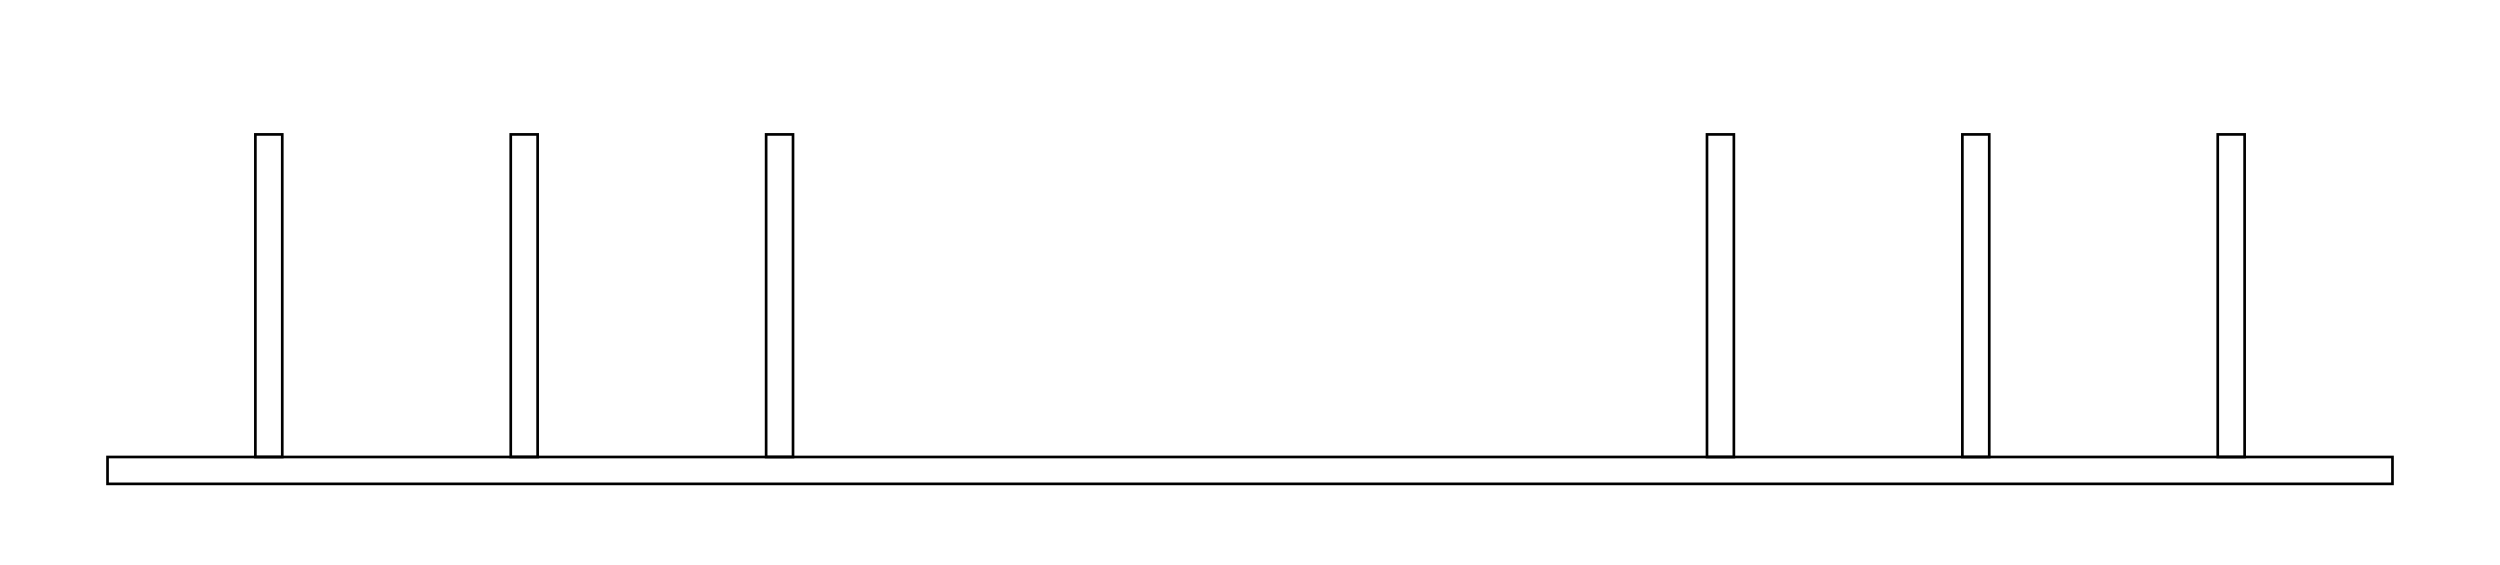
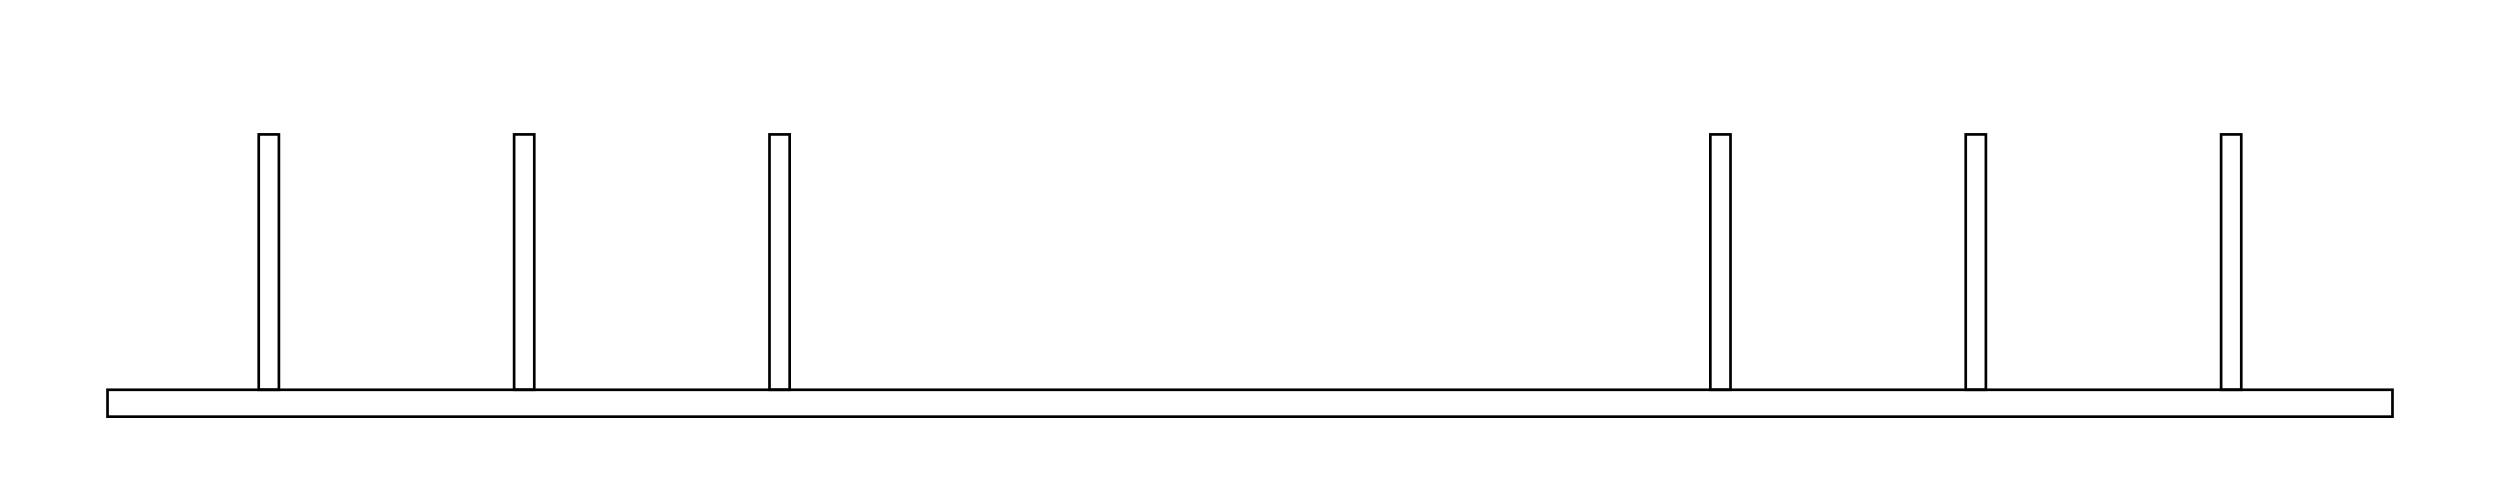
- <svg xmlns="http://www.w3.org/2000/svg" width="186mm" height="42mm" viewBox="-93 -34 186 42">
+ <svg xmlns="http://www.w3.org/2000/svg" width="186mm" height="37mm" viewBox="-93 -29 186 37">
  <g id="front">
    <rect x="-85" y="0" width="170" height="2" fill="none" stroke="#000" stroke-width="0.2" />
-     <rect x="-74" y="-24" width="2" height="24" fill="none" stroke="#000" stroke-width="0.2" />
-     <rect x="-55" y="-24" width="2" height="24" fill="none" stroke="#000" stroke-width="0.2" />
-     <rect x="-36" y="-24" width="2" height="24" fill="none" stroke="#000" stroke-width="0.2" />
-     <rect x="34" y="-24" width="2" height="24" fill="none" stroke="#000" stroke-width="0.2" />
-     <rect x="53" y="-24" width="2" height="24" fill="none" stroke="#000" stroke-width="0.2" />
-     <rect x="72" y="-24" width="2" height="24" fill="none" stroke="#000" stroke-width="0.2" />
+     <rect x="-73.75" y="-19" width="1.5" height="19" fill="none" stroke="#000" stroke-width="0.2" />
+     <rect x="-54.75" y="-19" width="1.5" height="19" fill="none" stroke="#000" stroke-width="0.2" />
+     <rect x="-35.75" y="-19" width="1.5" height="19" fill="none" stroke="#000" stroke-width="0.2" />
+     <rect x="34.25" y="-19" width="1.5" height="19" fill="none" stroke="#000" stroke-width="0.2" />
+     <rect x="53.25" y="-19" width="1.5" height="19" fill="none" stroke="#000" stroke-width="0.2" />
+     <rect x="72.25" y="-19" width="1.5" height="19" fill="none" stroke="#000" stroke-width="0.2" />
  </g>
</svg>
